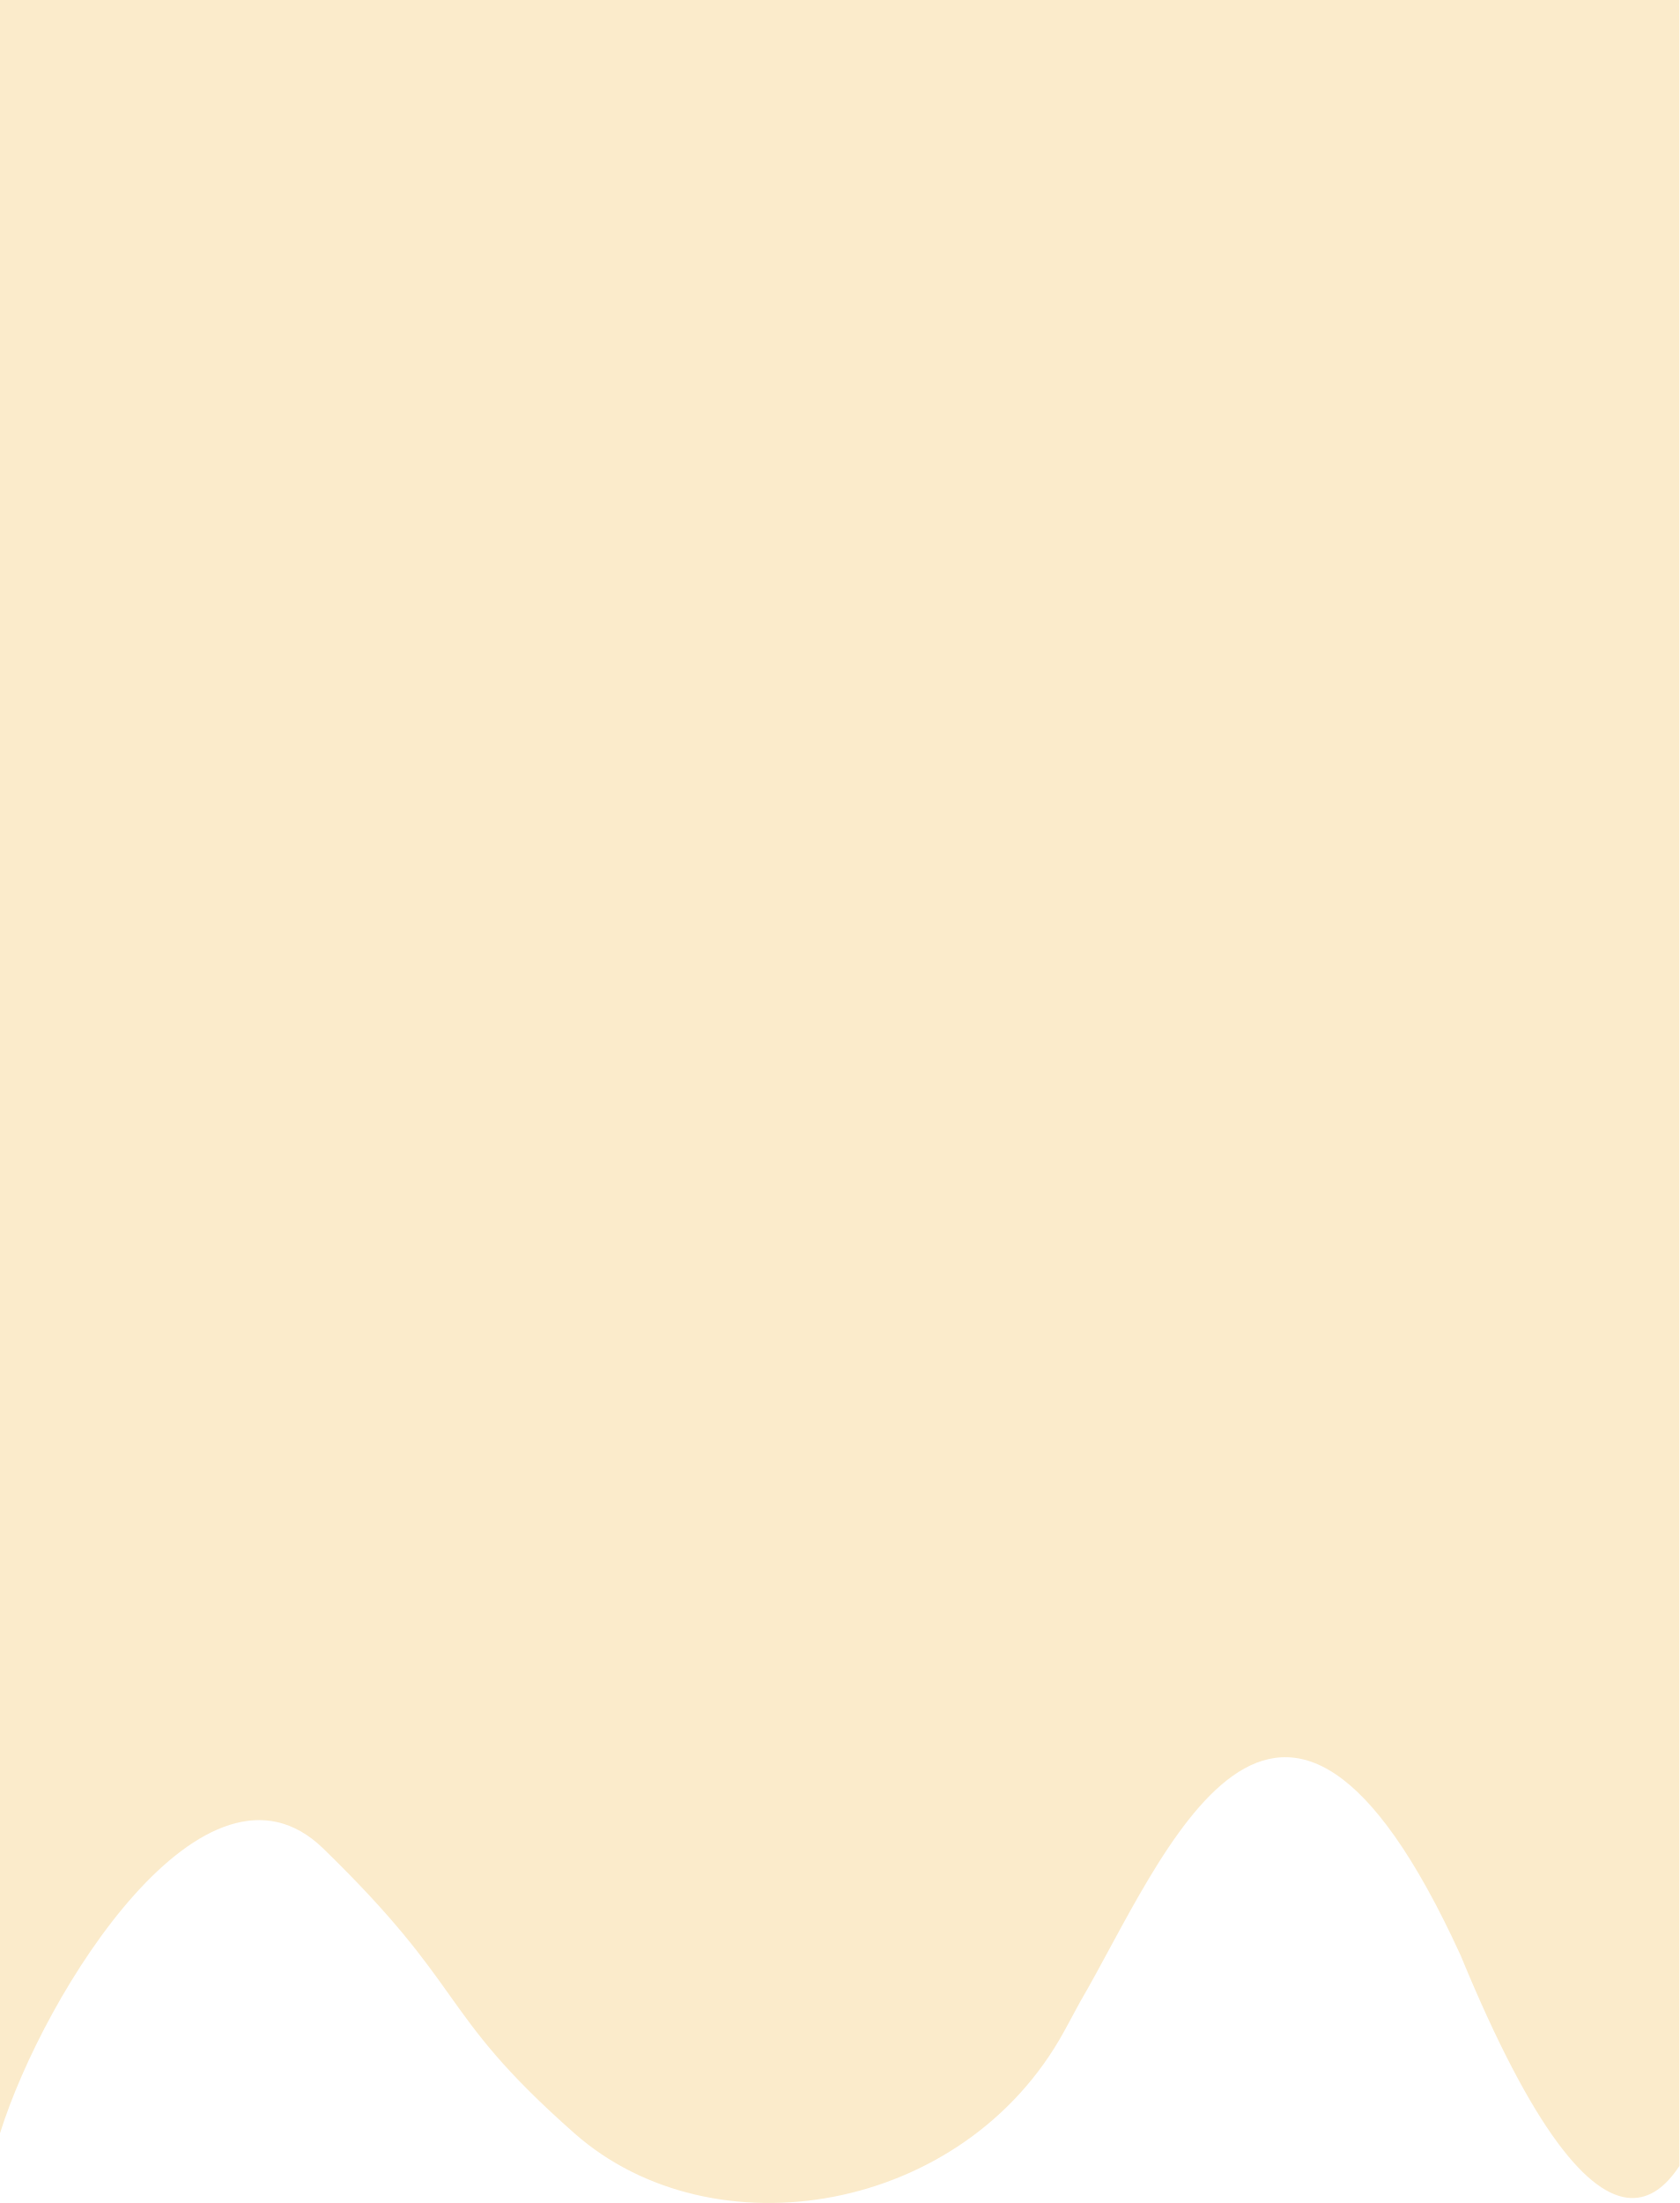
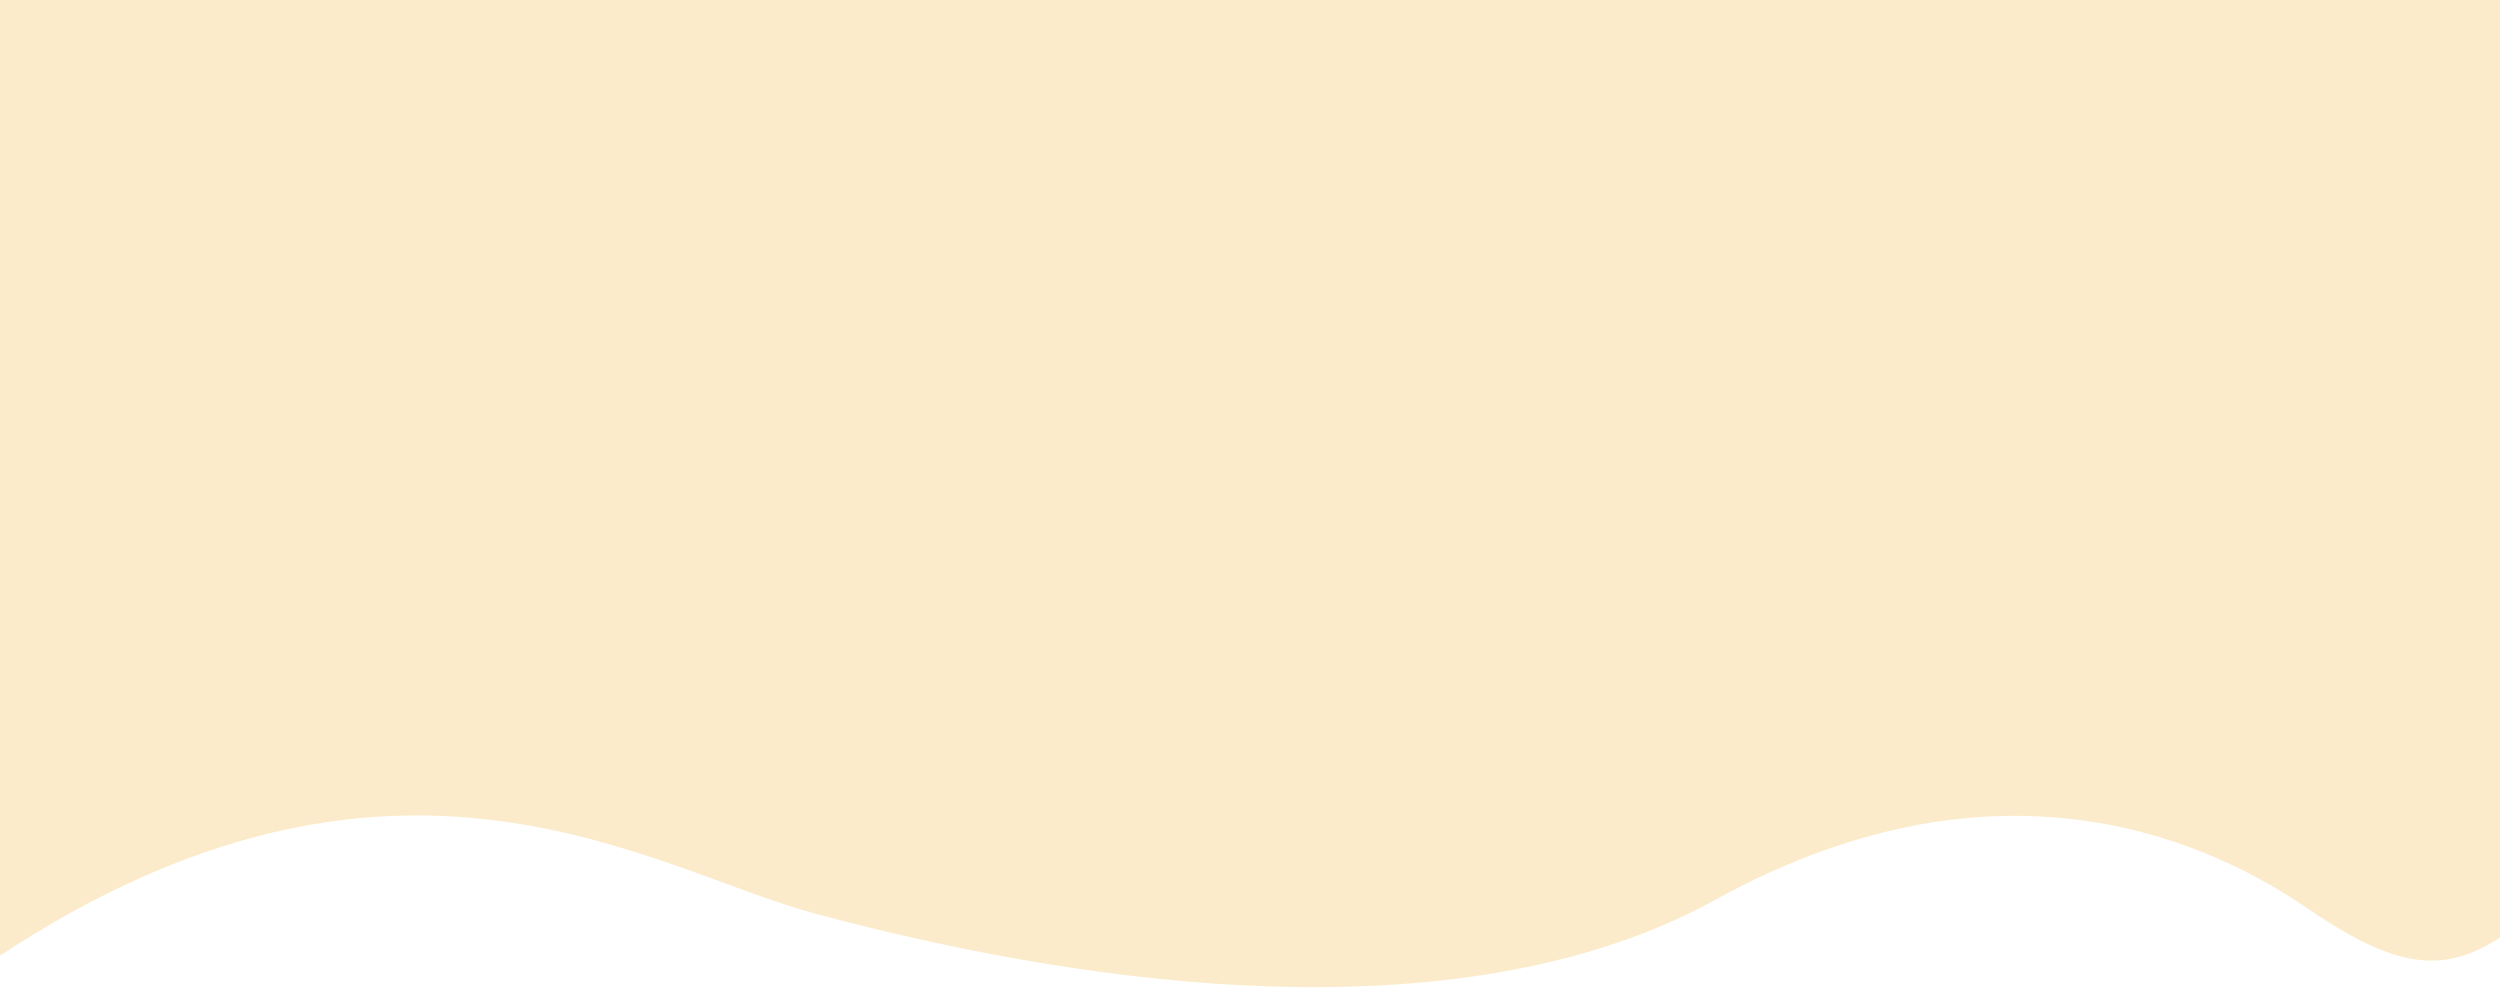
- <svg xmlns="http://www.w3.org/2000/svg" id="Calque_1" data-name="Calque 1" preserveAspectRatio="none" width="100%" height="100%" viewBox="0 0 595.28 780.65">
+ <svg xmlns="http://www.w3.org/2000/svg" id="wave" viewBox="0 0 380 150.04" preserveAspectRatio="none" width="100%">
  <defs>
    <style>
      .cls-1 {
        fill: #fbebcb;
        fill-rule: evenodd;
      }
    </style>
  </defs>
-   <path class="cls-1" d="m0,755.93c15.82-50.45,73.03-141.26,114.57-100.9,25.13,24.42,35.32,38.71,44.69,51.86,9.99,14.02,19.06,26.73,44.32,49.04,48.96,43.24,137.97,28.83,173.57-36.04,1.91-3.48,3.84-7.05,5.78-10.66,29.11-49.73,69.96-157.99,134.81-16.29,25.72,62.49,45.46,85.26,60.22,85.94,6.79.31,12.53-4.05,17.32-11.38V0H0v755.93Z" />
+   <path class="cls-1" d="m0,145.25c60.32-39.69,98.96-13,124.1-6.32s92.17,22.36,136.67-2.18,76.79-7.63,89.75,1.19,20.32,10.52,29.49,4.57V0H0v145.25Z" />
</svg>
